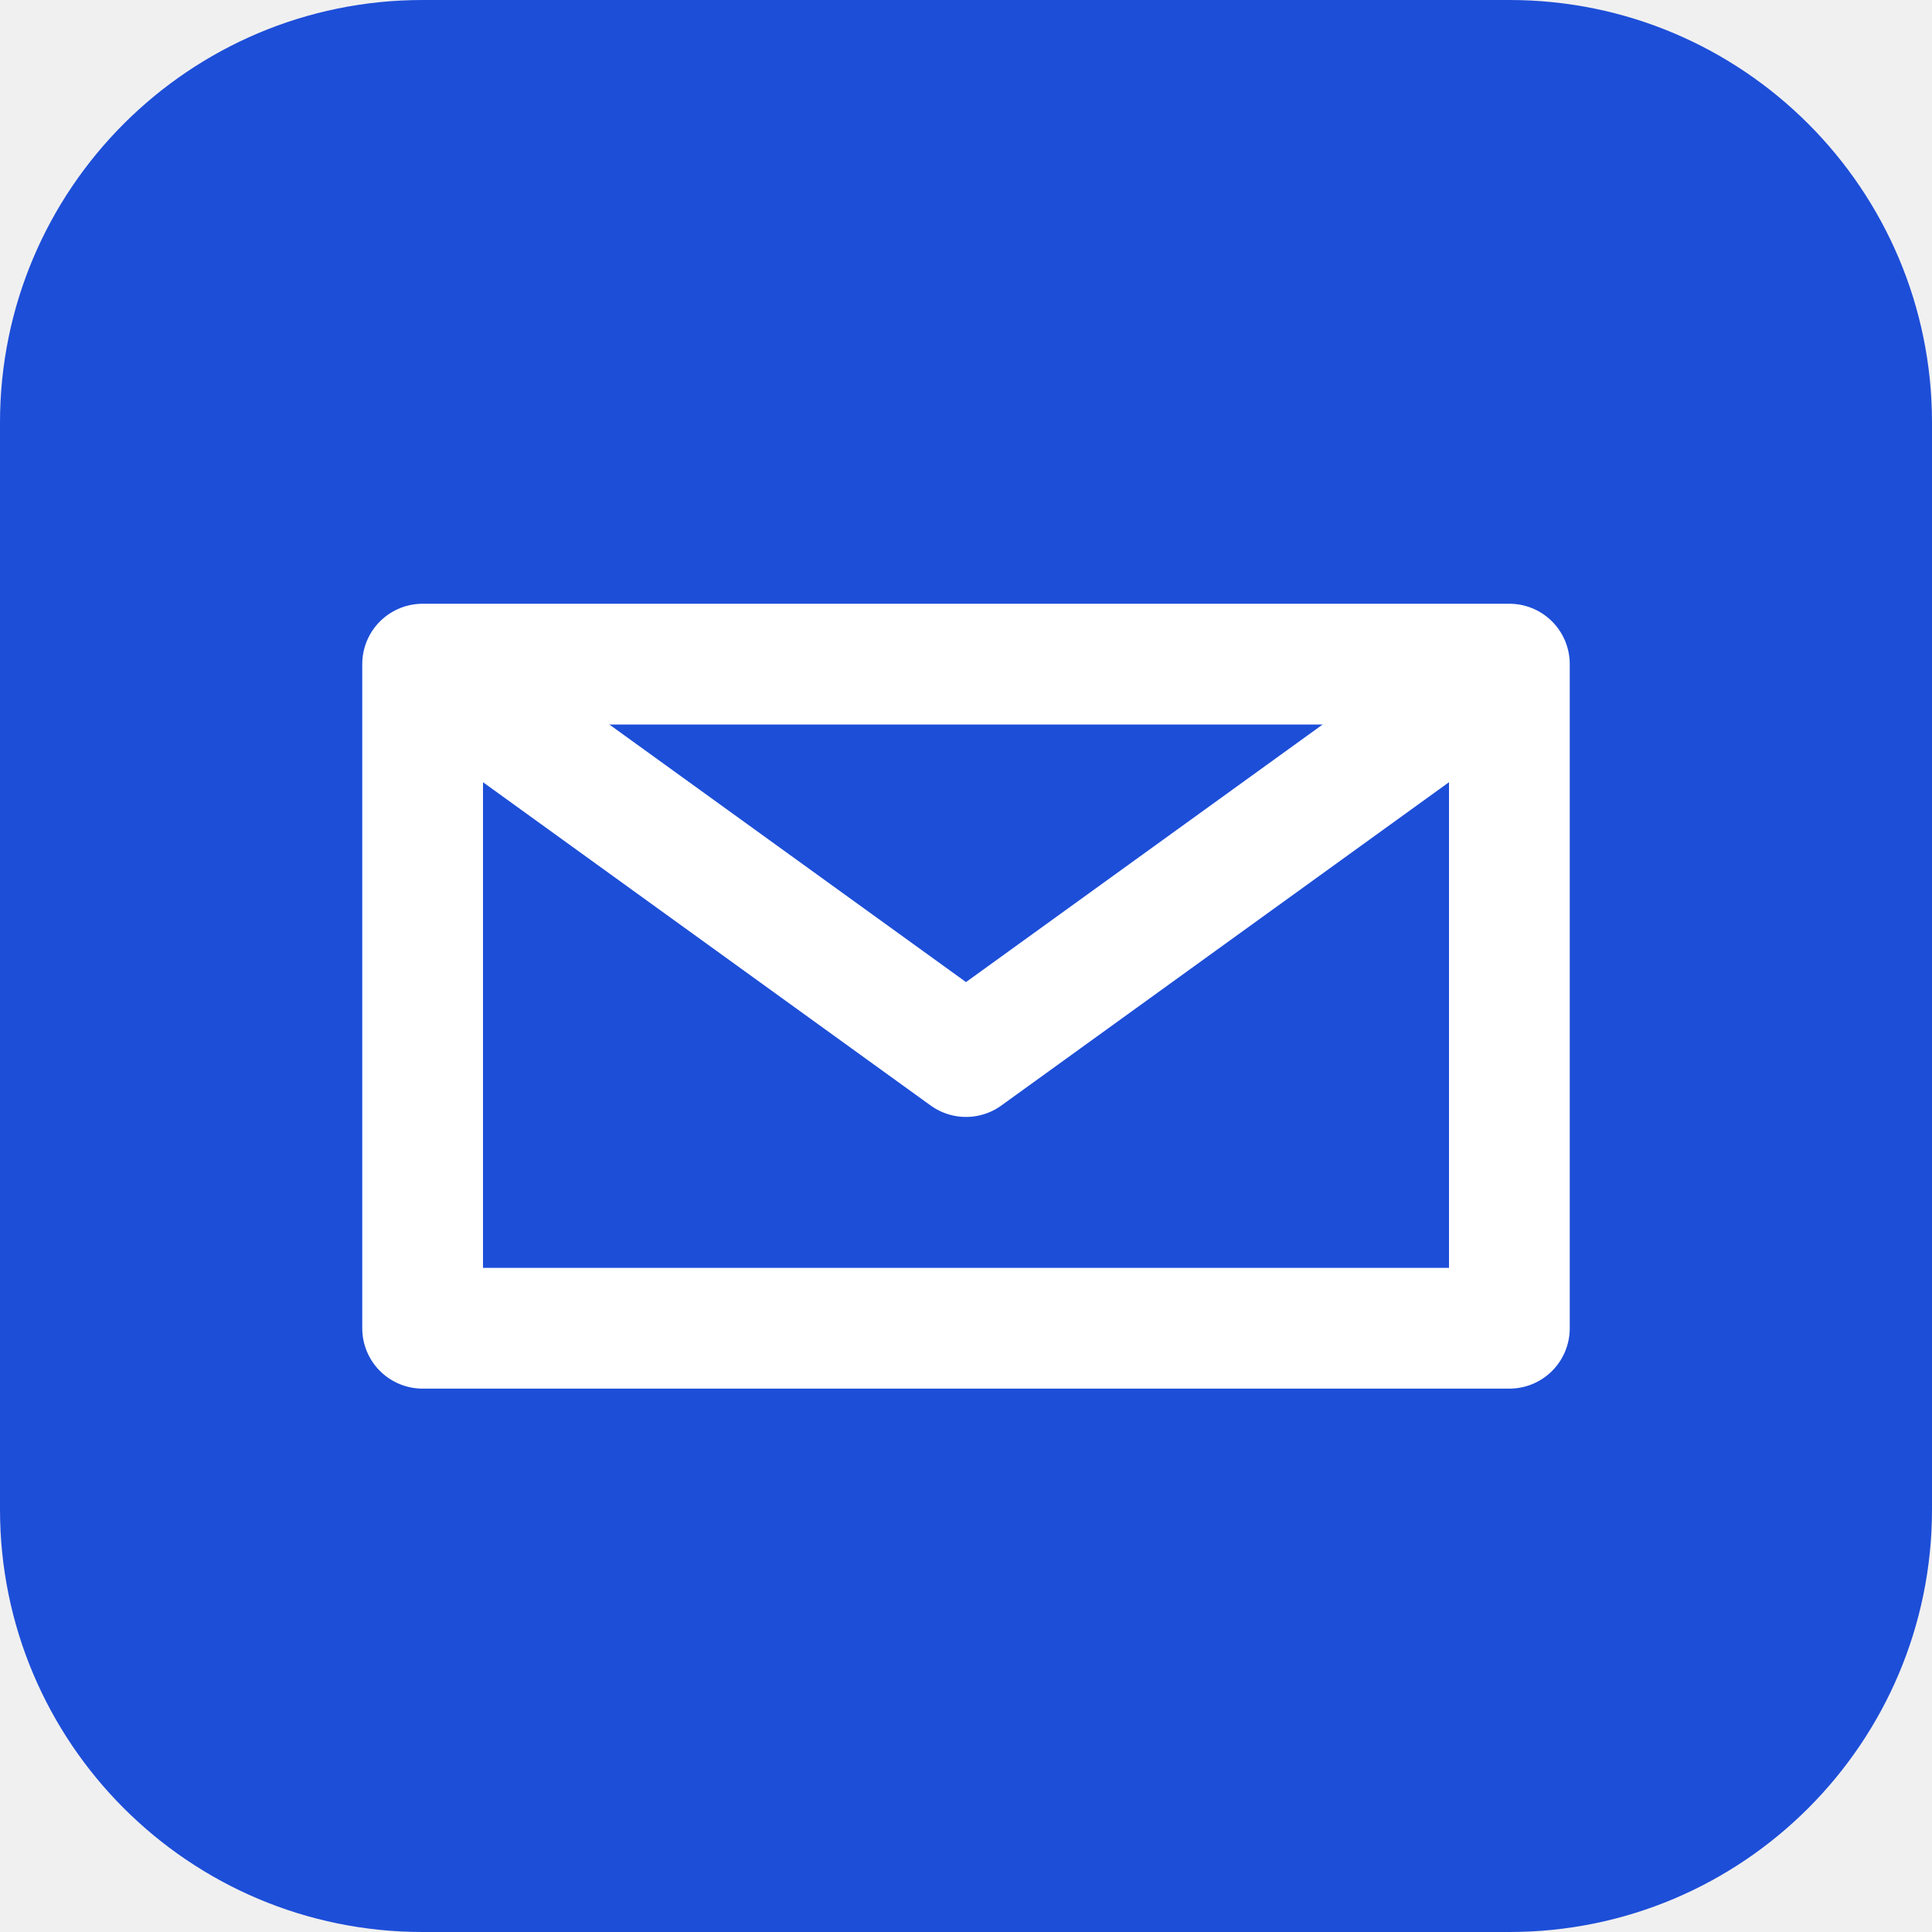
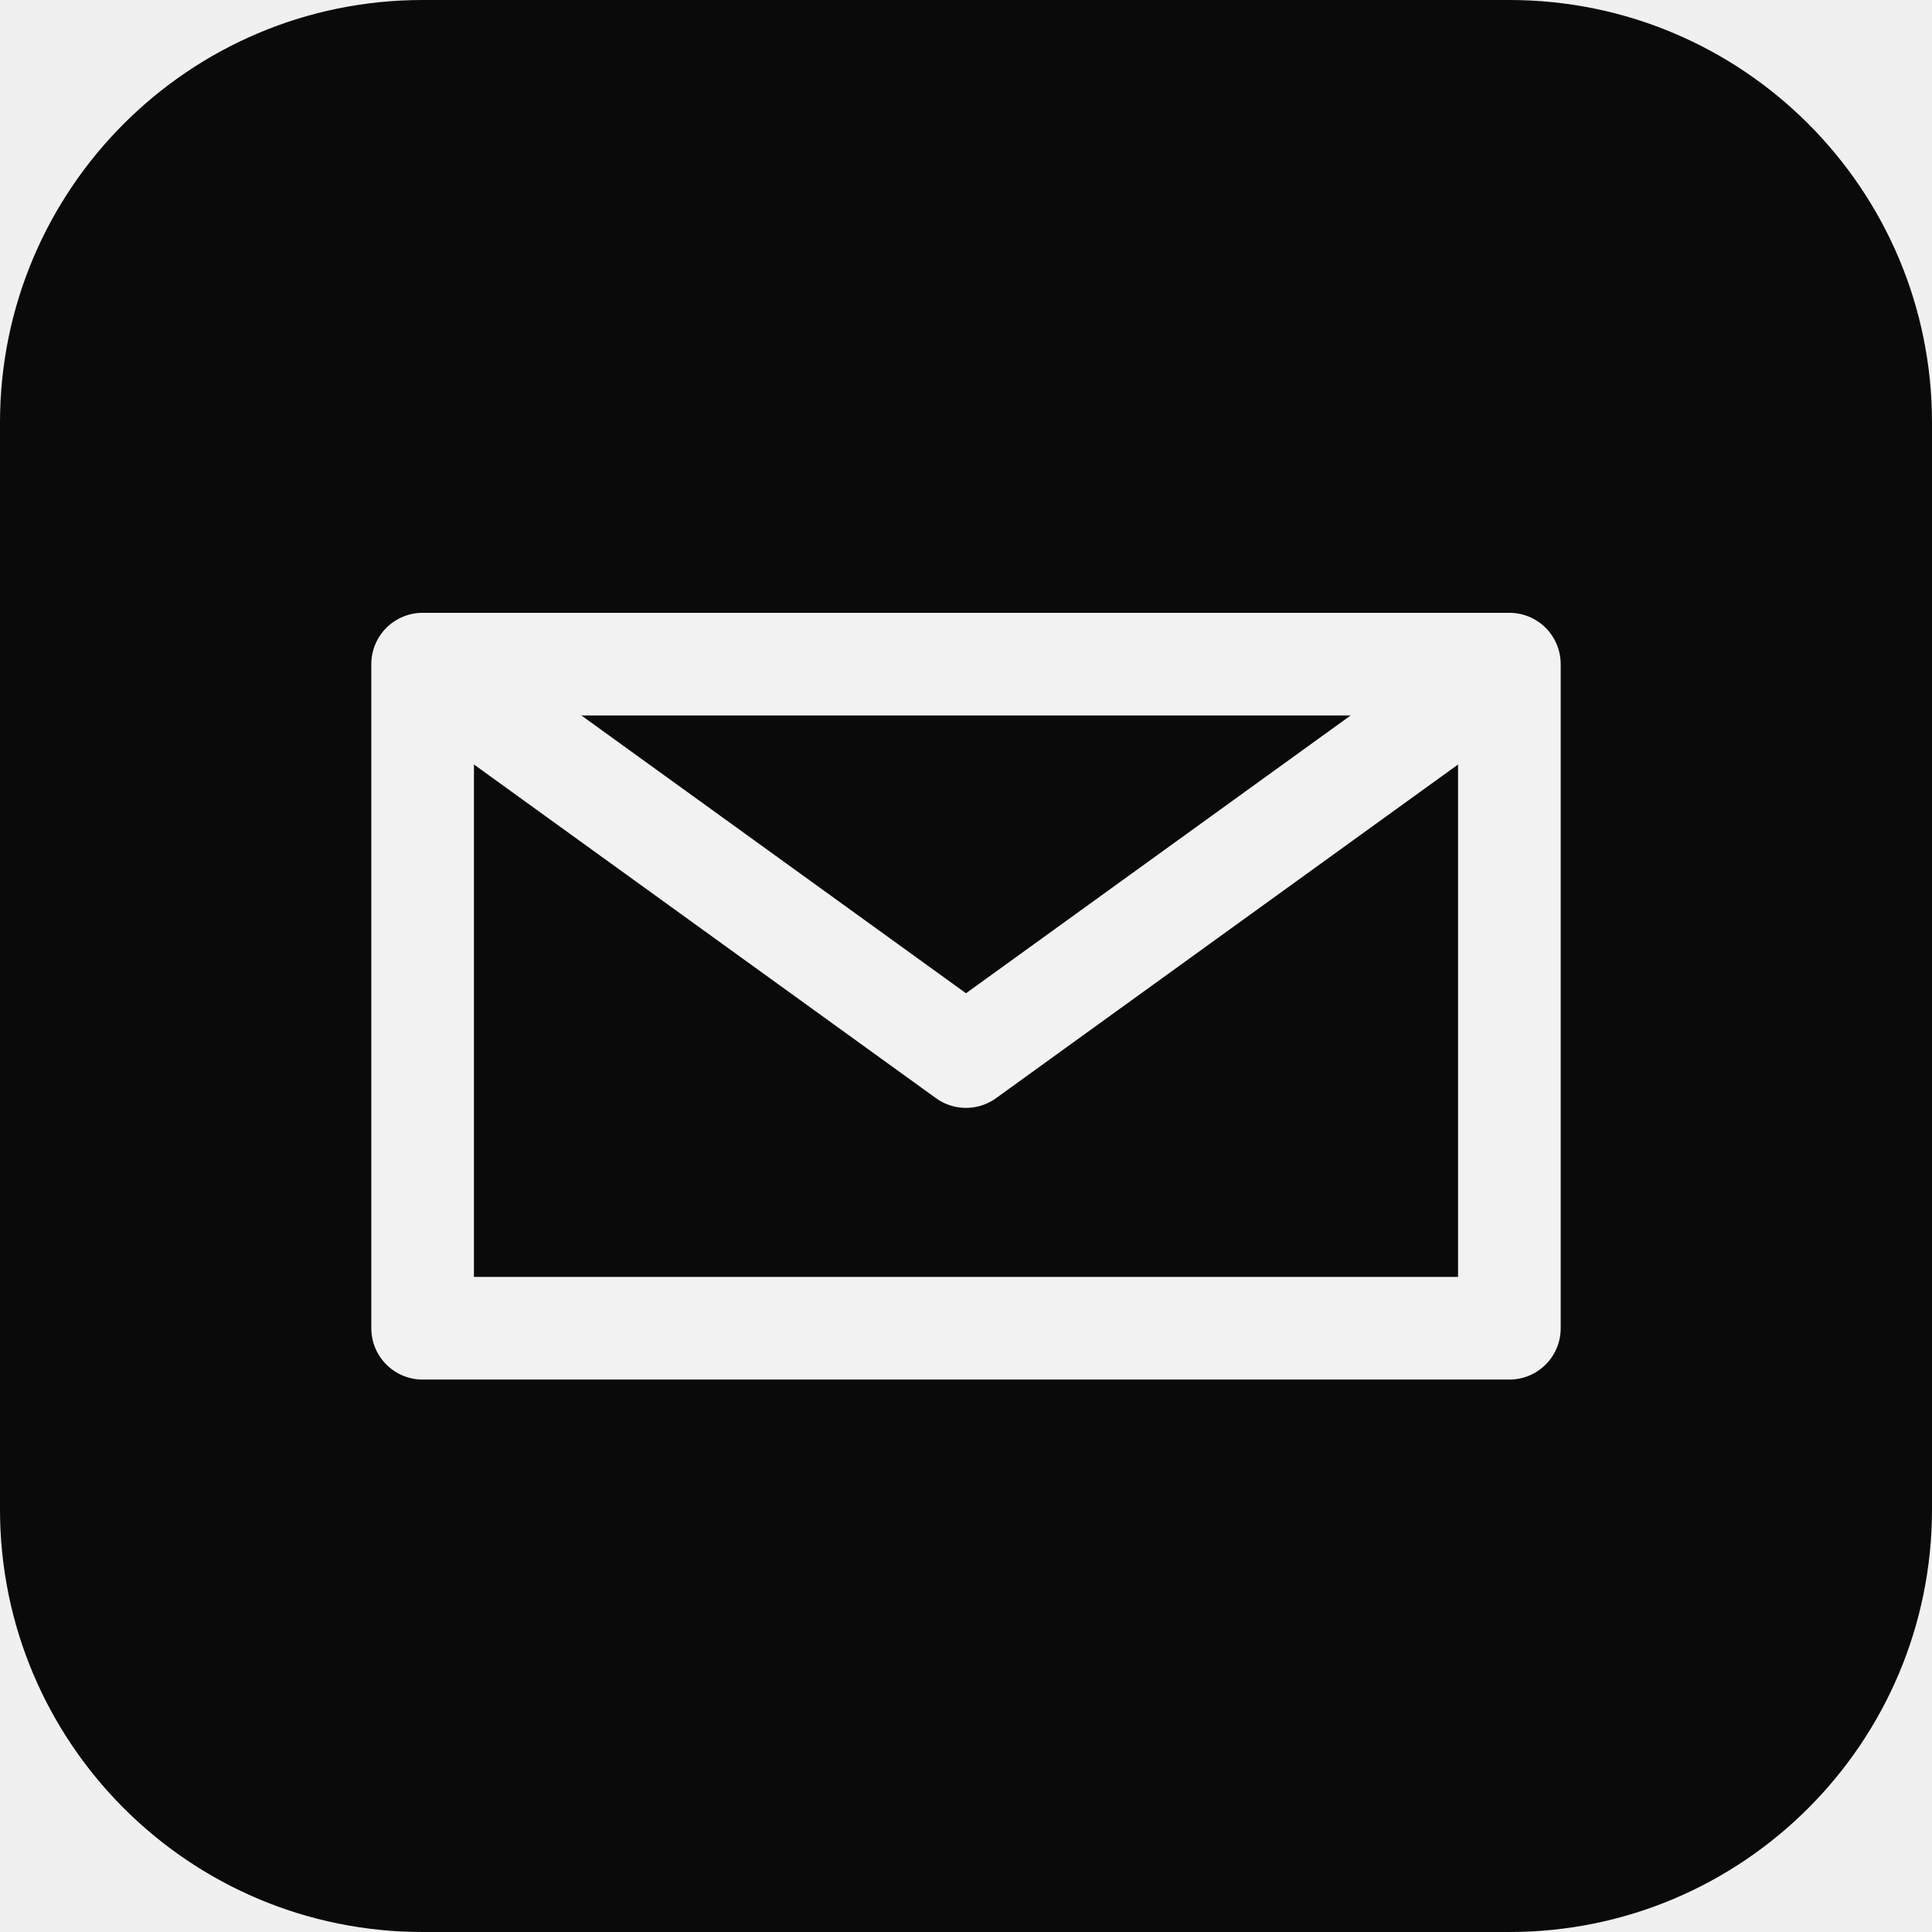
<svg xmlns="http://www.w3.org/2000/svg" viewBox="0 0 64 64">
-   <rect width="64" height="64" rx="14" fill="#1d4ed8" />
-   <path d="M14 22h36v22H14z" fill="none" stroke="#fff" stroke-width="4" stroke-linejoin="round" />
-   <path d="M14 22l18 13 18-13" fill="none" stroke="#fff" stroke-width="4" stroke-linejoin="round" />
+   <rect width="64" height="64" rx="14" fill="#0a0a0a" />
+   <path d="M14 22h36v22H14z" fill="none" stroke="#f2f2f2" stroke-width="3.4" stroke-linejoin="round" />
+   <path d="M14 22l18 13 18-13" fill="none" stroke="#f2f2f2" stroke-width="3.4" stroke-linejoin="round" />
</svg>
